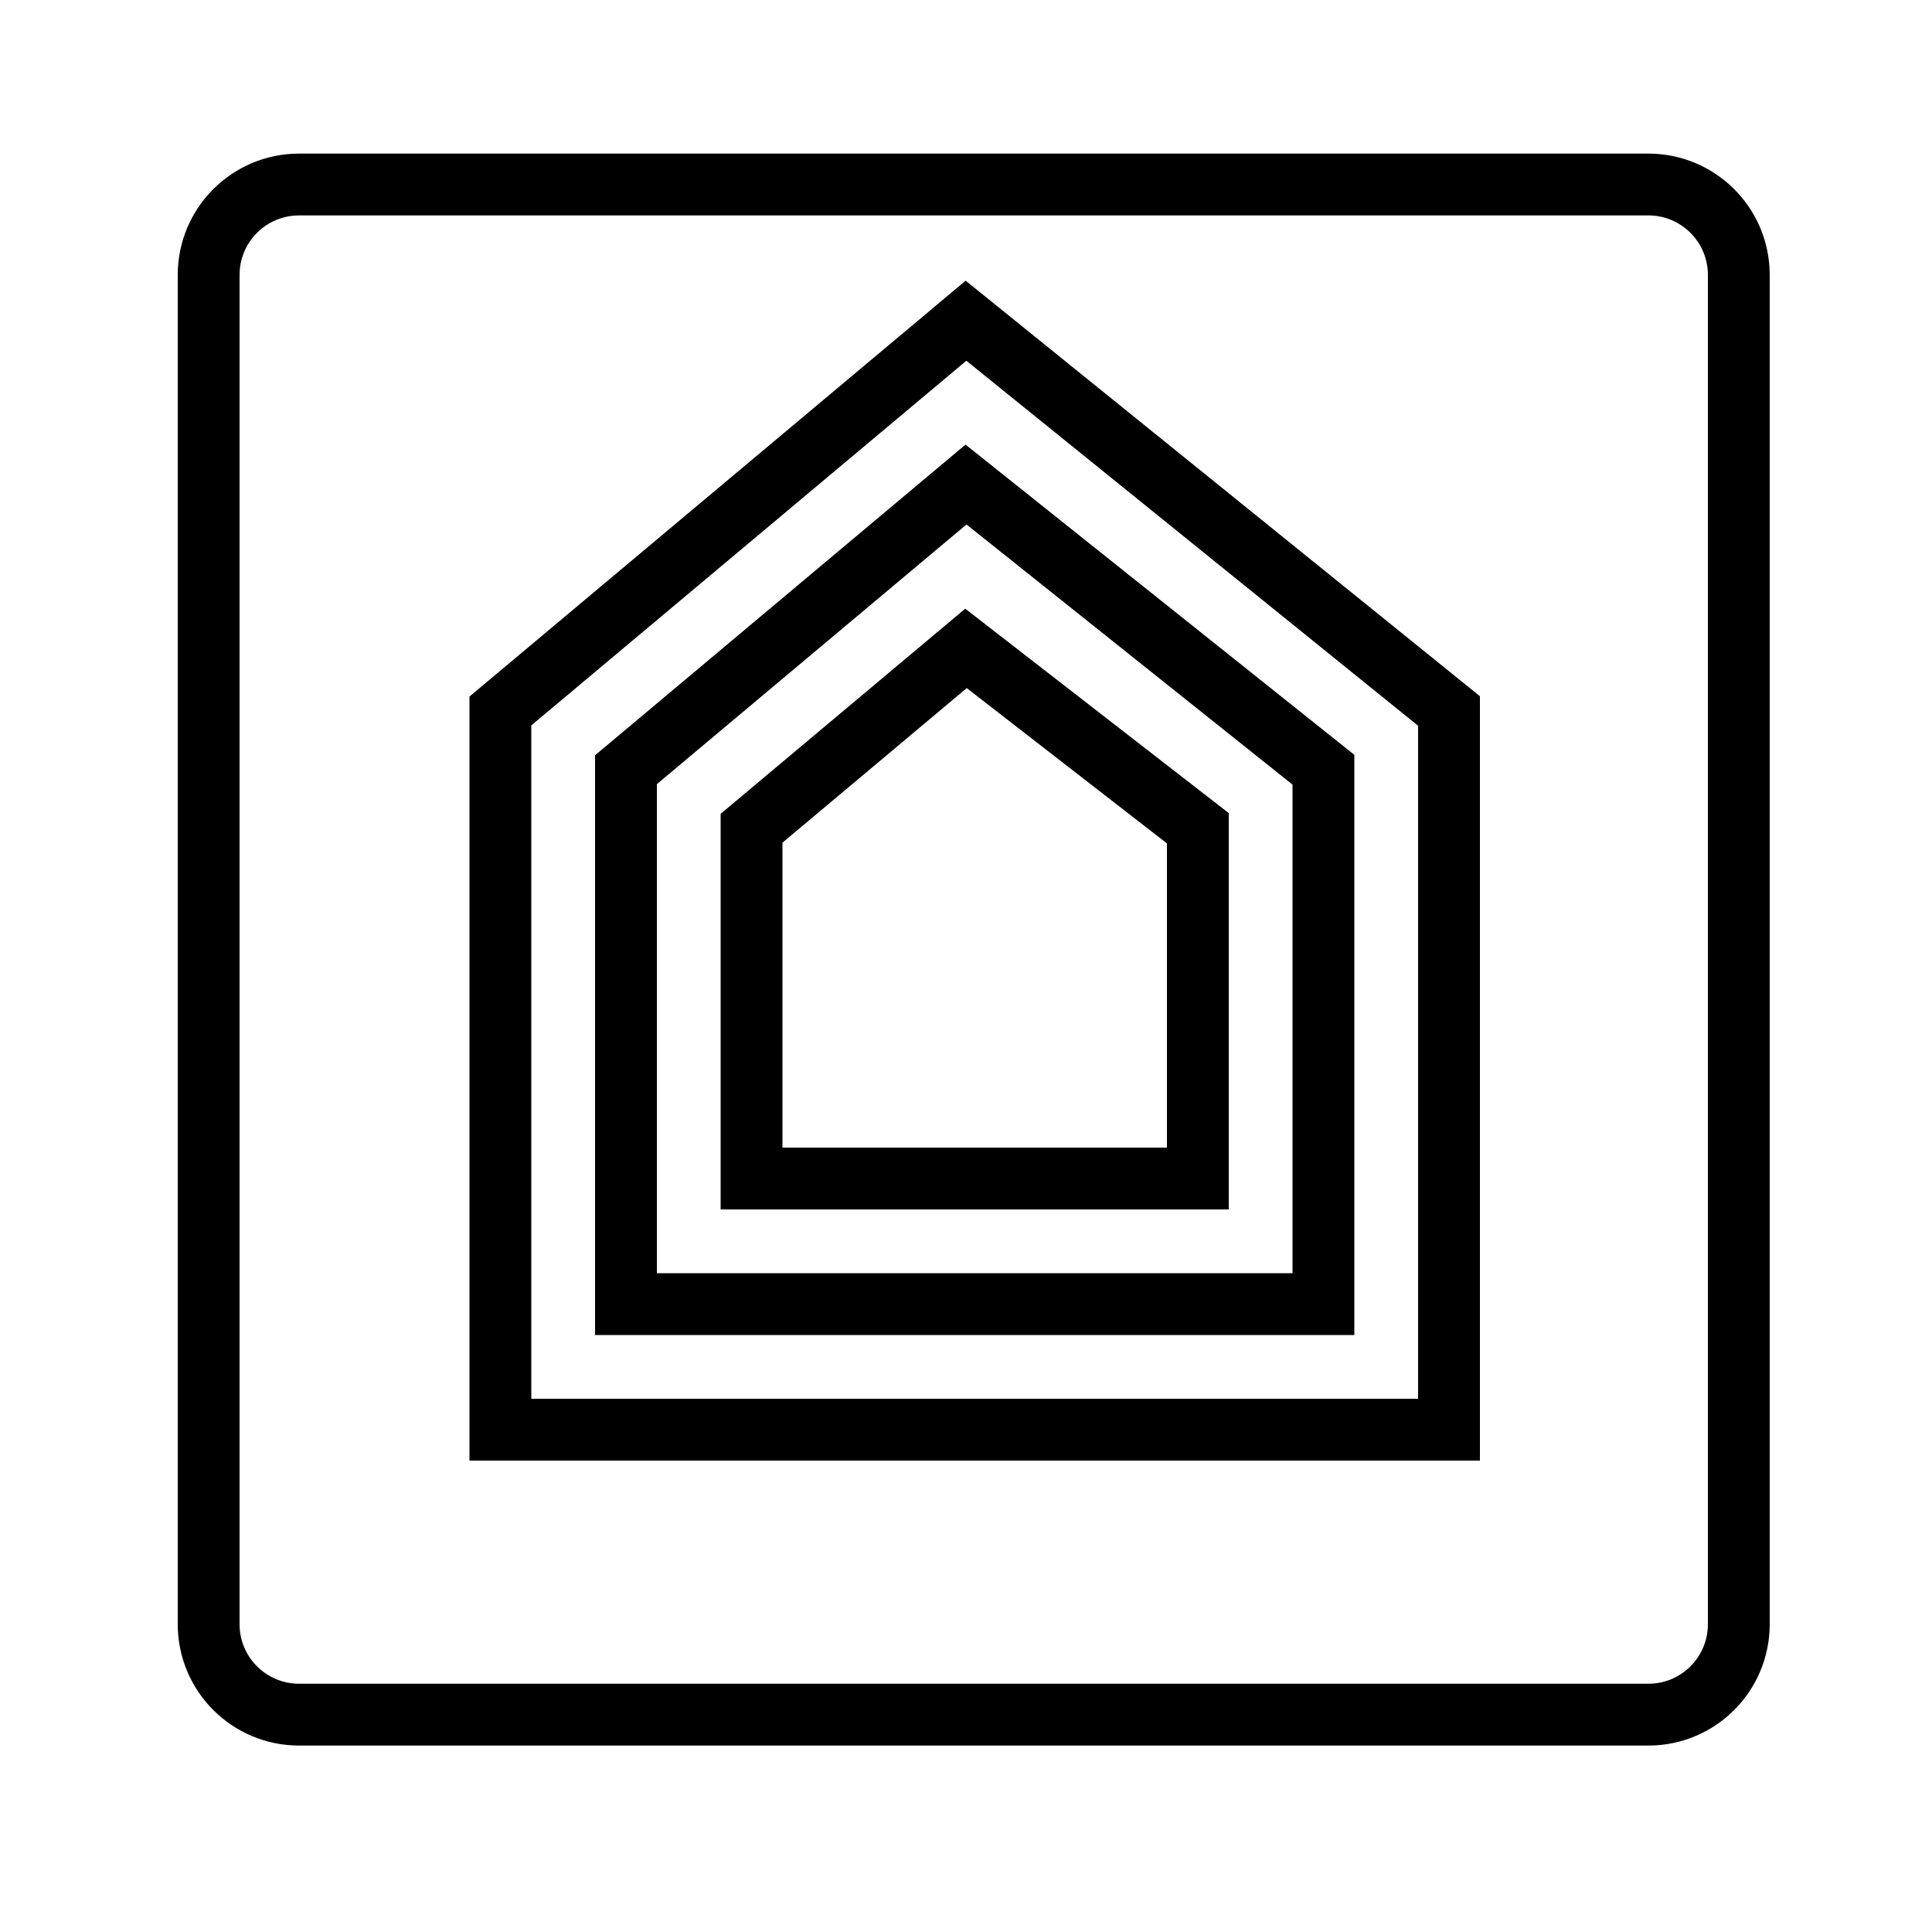
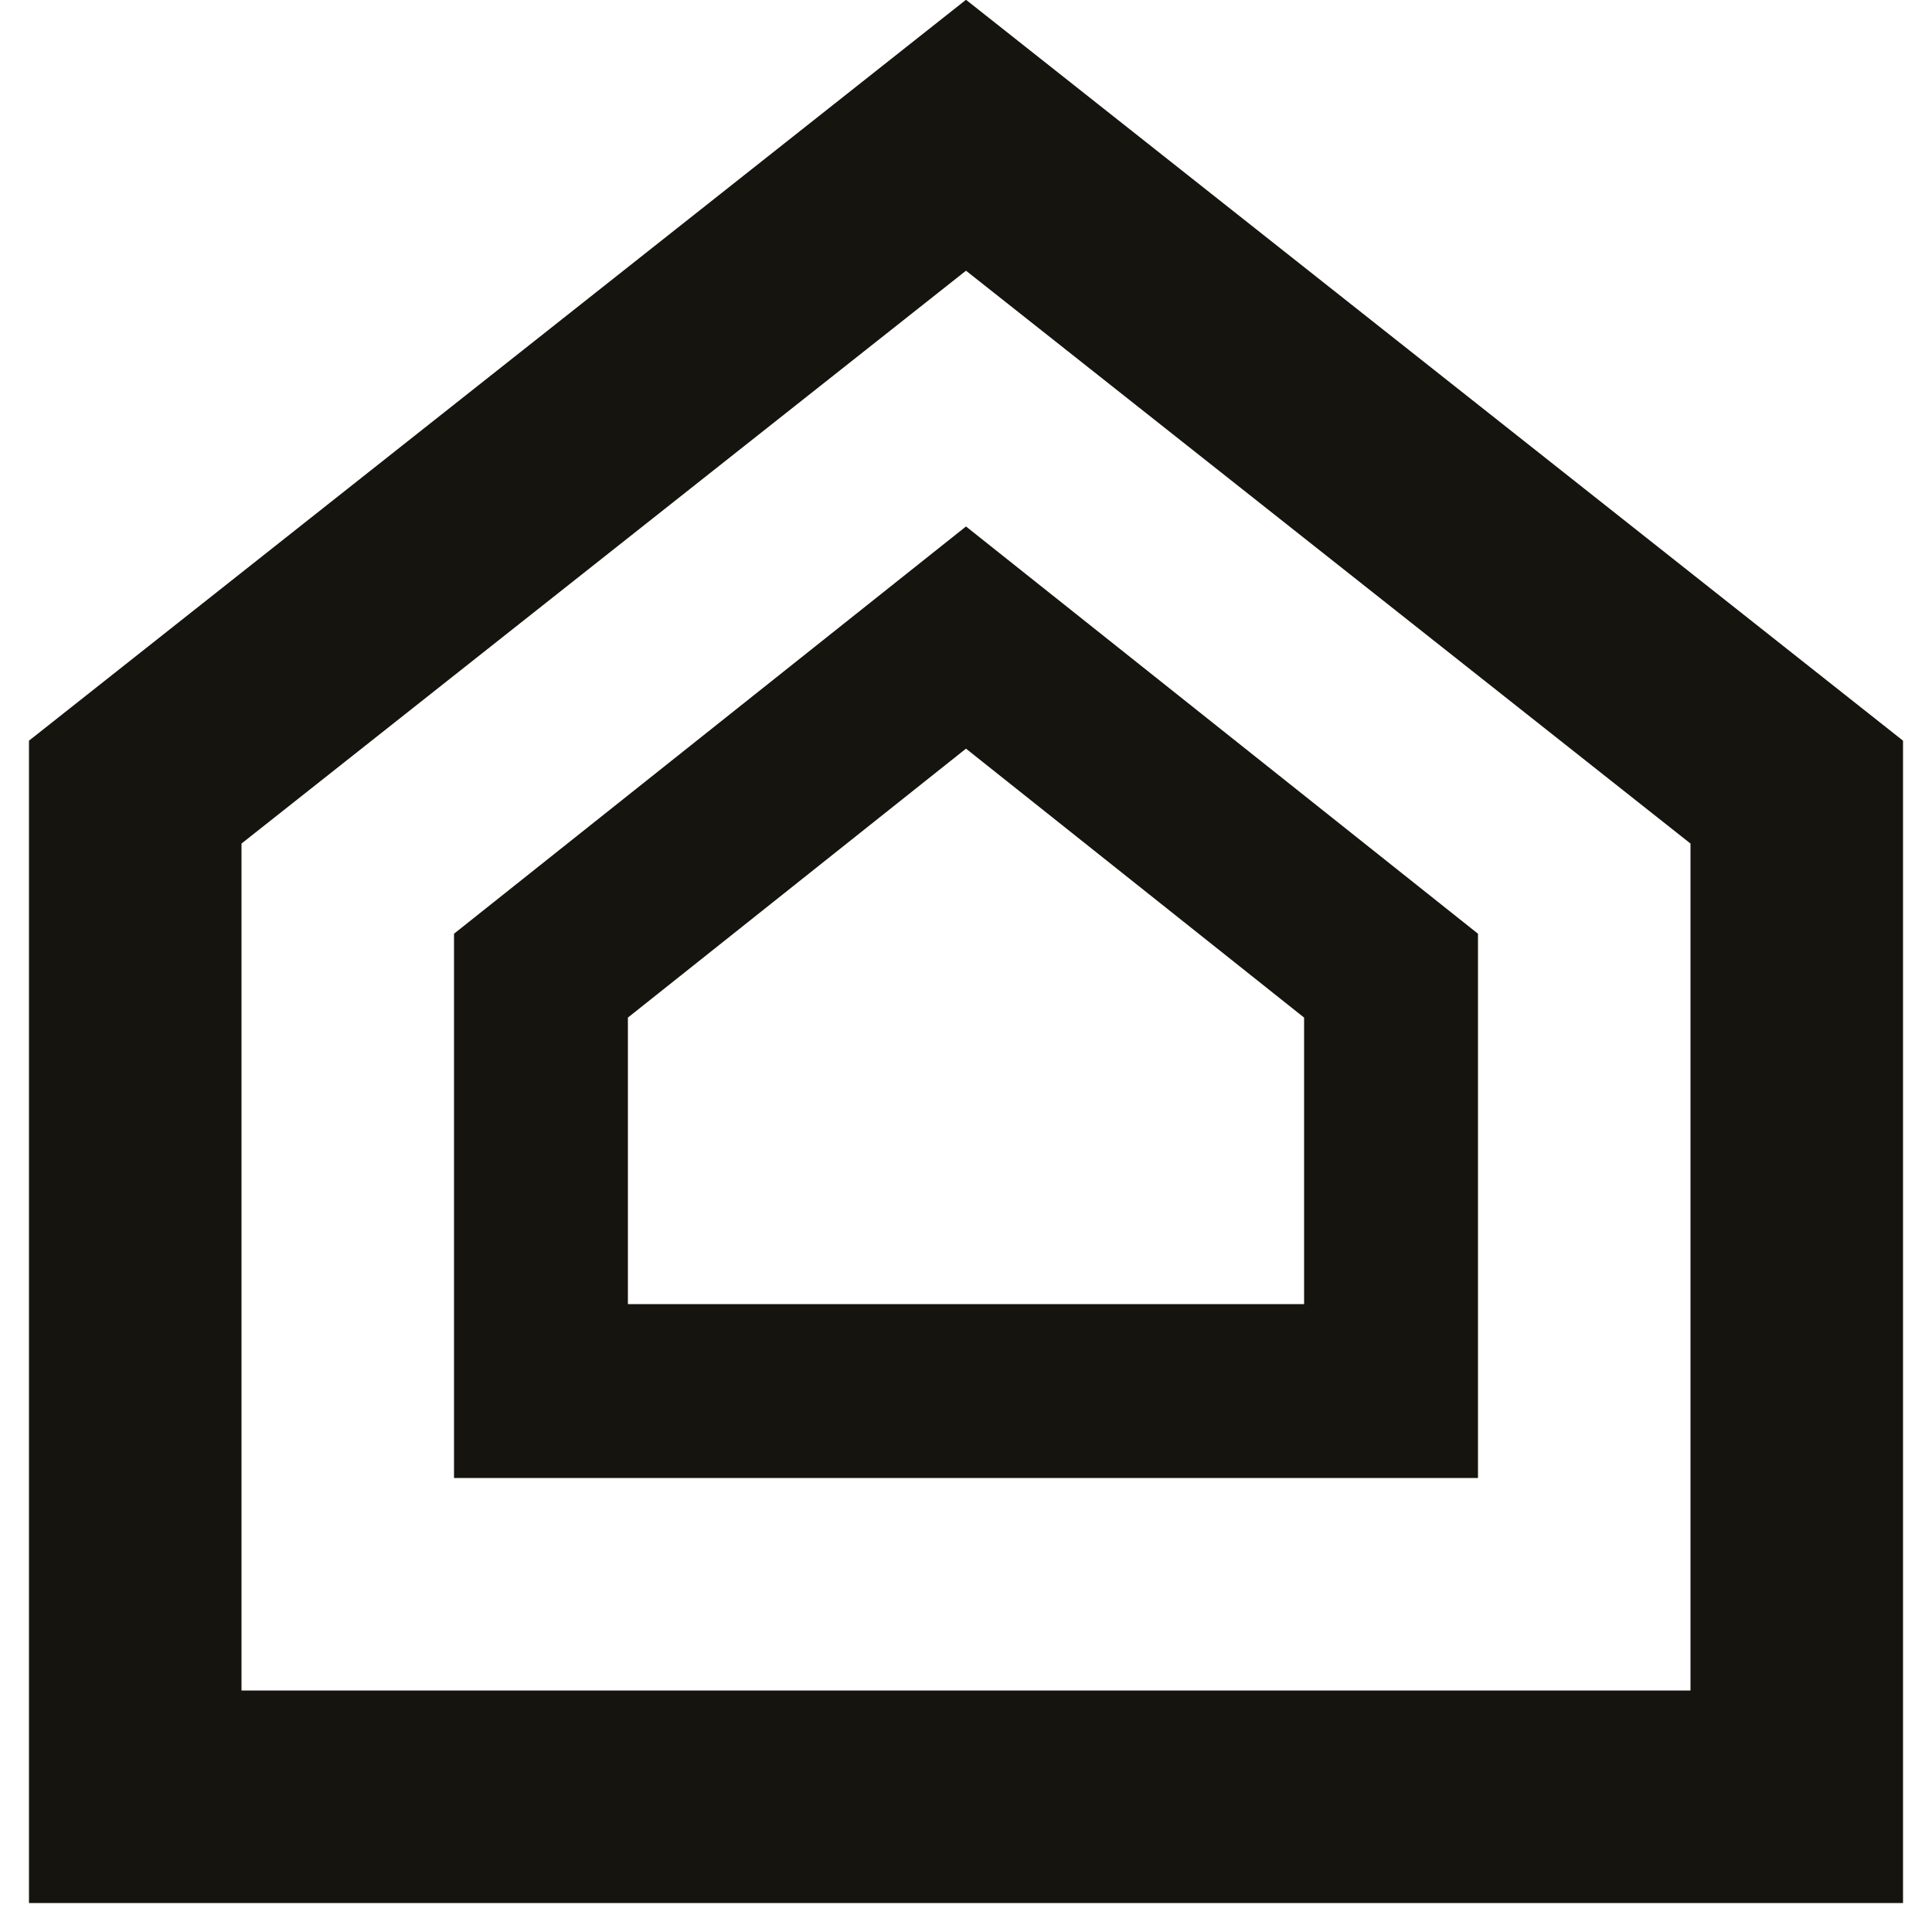
- <svg xmlns="http://www.w3.org/2000/svg" viewBox="0 0 100 100" fill="none" stroke="currentColor" stroke-width="3.2" stroke-linejoin="miter" role="img" aria-label="Cabinet">
-   <path d="M15.48 9.55 H85.32 A4.68 4.68 0 0 1 90 14.23 V84.07 A4.68 4.68 0 0 1 85.32 88.75 H15.48 A4.68 4.68 0 0 1 10.8 84.07 V14.23 A4.68 4.68 0 0 1 15.48 9.55 Z" />
-   <path d="M25.90 74.00 L25.90 36.80 L50 16.60 L75.00 36.80 L75.00 74.00 Z" />
-   <path d="M32.40 67.50 L32.40 39.84 L50 25.08 L68.50 39.84 L68.50 67.50 Z" />
-   <path d="M38.90 61.00 L38.90 42.87 L50 33.56 L62.00 42.87 L62.00 61.00 Z" />
+ <svg xmlns="http://www.w3.org/2000/svg" viewBox="0 0 100 100" fill="none" stroke="#16140F" stroke-linejoin="miter" stroke-linecap="butt">
+   <path d="M50 7 L93 41 V93 H7 V41 Z" stroke-width="11" />
+   <path d="M50 33 L72 50.5 V72 H28 V50.5 Z" stroke-width="9" />
</svg>
